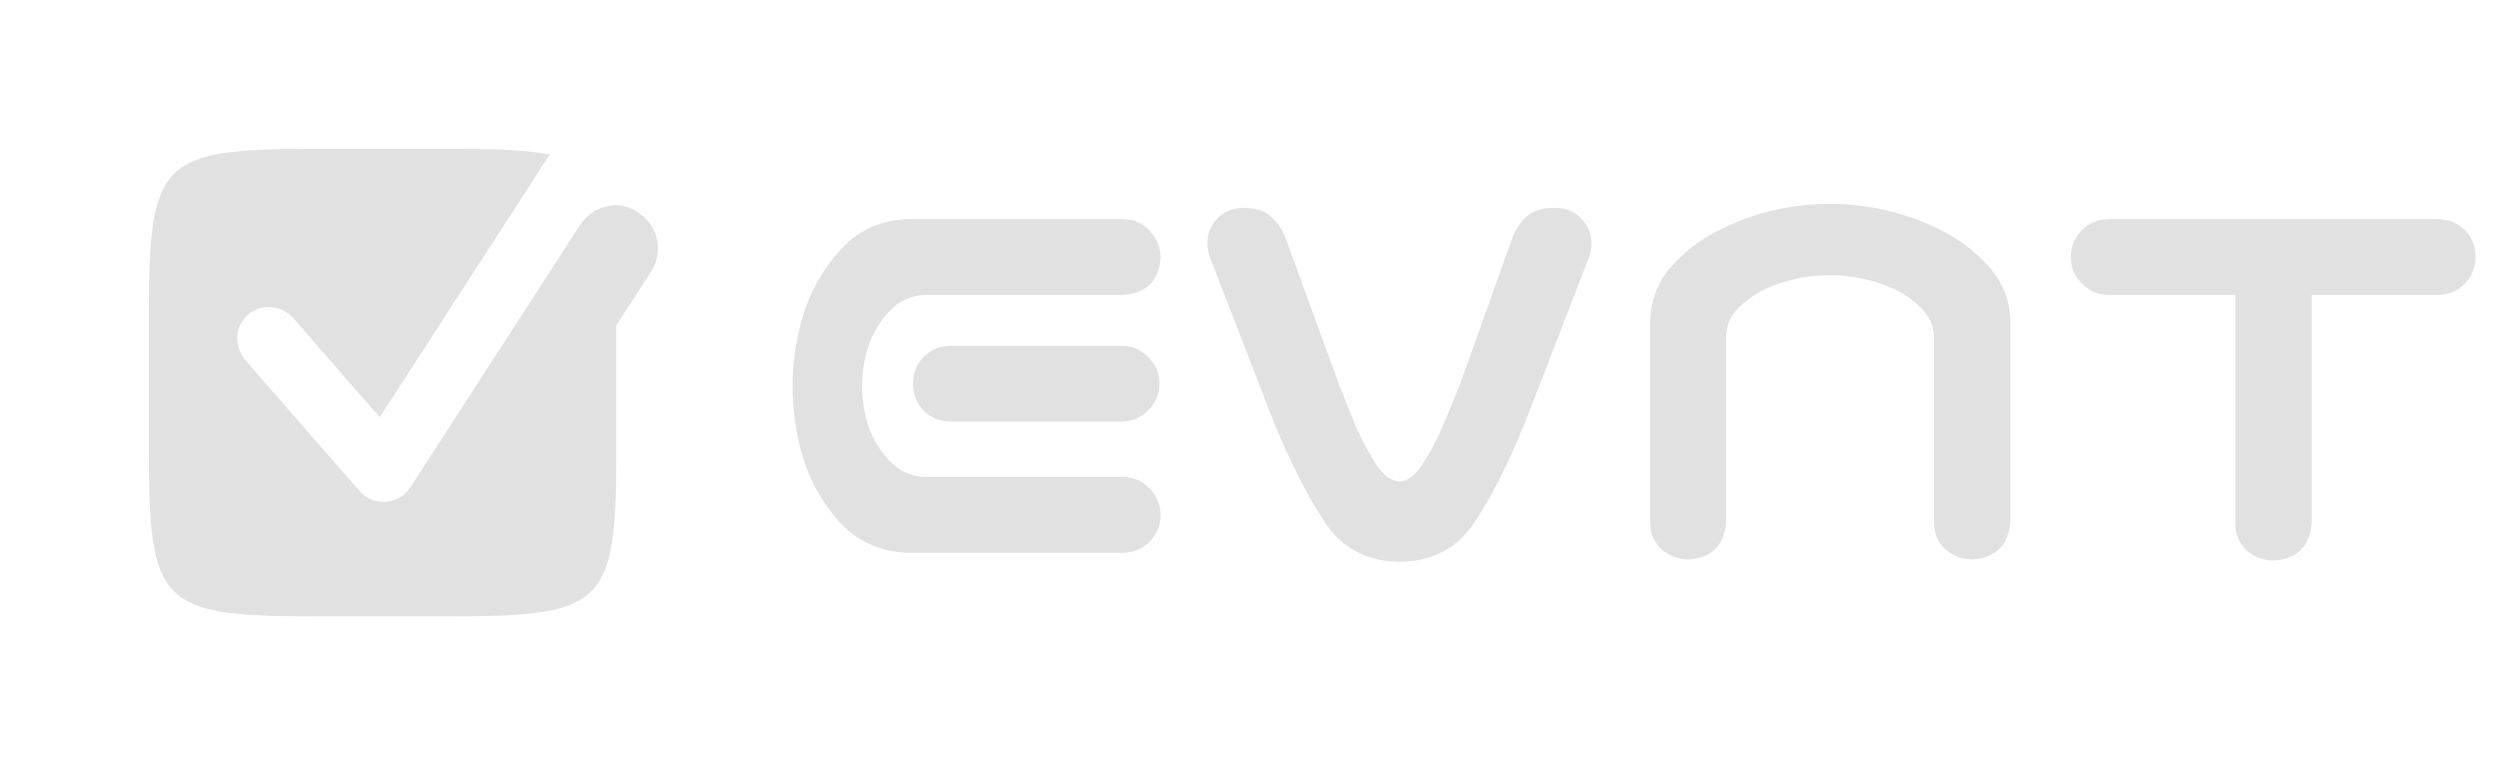
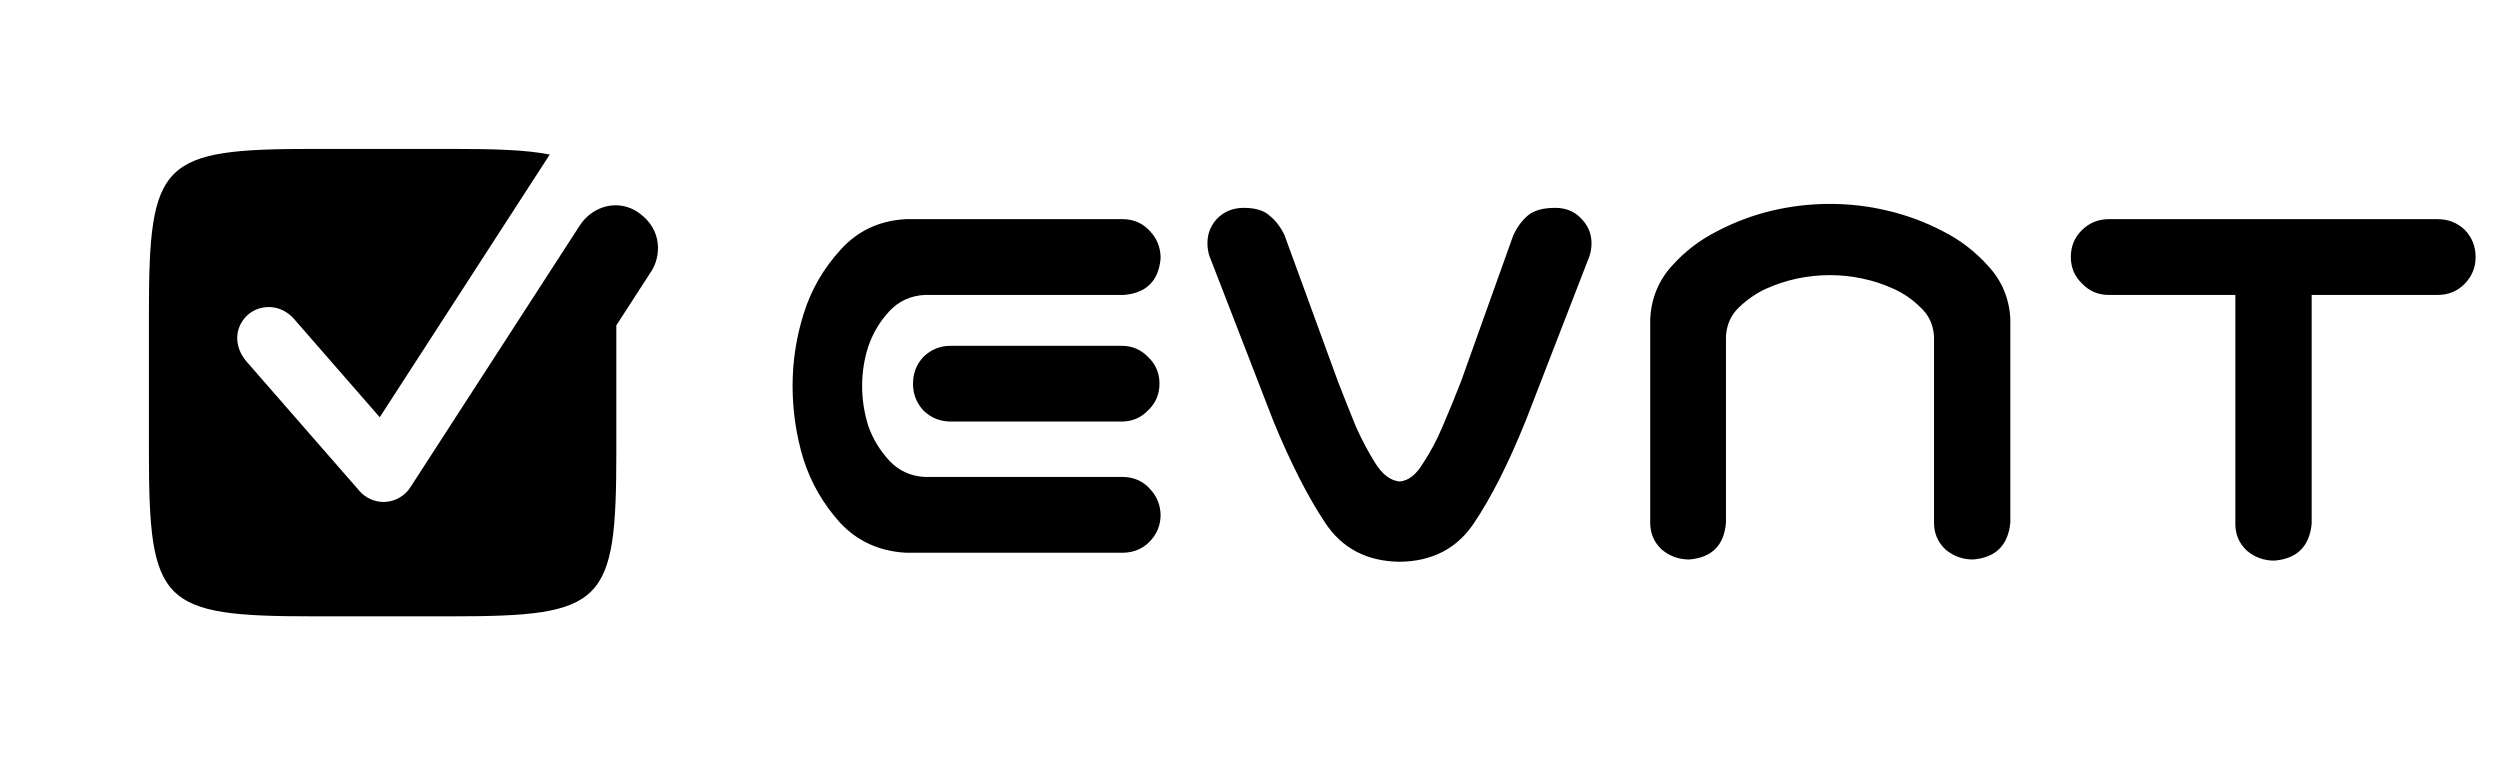
- <svg xmlns="http://www.w3.org/2000/svg" width="3092" height="946" viewBox="0 0 3092 946" fill="none">
-   <path d="M1120.11 271.062H1152.27H1390C1403.06 271.529 1413.78 276.423 1422.17 285.746C1431.02 295.069 1435.45 306.257 1435.45 319.309C1433.12 347.277 1417.97 362.427 1390 364.758H1143.88C1126.17 365.69 1111.48 372.449 1099.83 385.035C1088.17 397.621 1079.55 412.072 1073.96 428.387C1068.83 444.236 1066.27 460.551 1066.27 477.332C1066.27 494.113 1068.83 510.661 1073.96 526.977C1079.55 542.826 1088.17 557.043 1099.83 569.629C1111.48 582.215 1126.17 588.974 1143.88 589.906H1390C1403.06 590.372 1413.78 595.267 1422.17 604.59C1431.02 613.913 1435.45 625.1 1435.45 638.152C1434.99 650.738 1430.33 661.46 1421.47 670.316C1413.08 678.707 1402.59 683.135 1390 683.602H1133.39H1120.11C1087.48 681.737 1060.44 669.384 1039 646.543C1018.02 623.236 1002.87 596.898 993.547 567.531C984.69 538.164 980.262 508.098 980.262 477.332C980.262 446.566 984.923 416.5 994.246 387.133C1003.57 357.766 1018.72 331.661 1039.7 308.82C1060.67 285.513 1087.48 272.927 1120.11 271.062ZM1434.05 474.535C1434.05 487.587 1429.39 498.542 1420.07 507.398C1411.21 516.721 1400.26 521.383 1387.21 521.383H1176.04C1162.99 521.383 1151.8 516.954 1142.48 508.098C1133.62 498.775 1129.2 487.587 1129.2 474.535C1129.2 461.483 1133.62 450.296 1142.48 440.973C1151.8 432.116 1162.99 427.688 1176.04 427.688H1387.21C1400.26 427.688 1411.21 432.349 1420.07 441.672C1429.39 450.529 1434.05 461.483 1434.05 474.535ZM1638.93 646.543C1617.48 614.379 1596.04 572.193 1574.6 519.984L1497.68 321.406C1495.35 316.279 1493.95 310.685 1493.49 304.625C1492.56 291.573 1496.29 280.385 1504.68 271.062C1513.53 261.74 1524.72 257.078 1538.24 257.078C1552.69 257.078 1563.41 260.341 1570.4 266.867C1577.86 272.927 1583.92 280.852 1588.58 290.641L1655.01 472.438C1662.47 491.549 1669.69 509.729 1676.68 526.977C1684.14 543.758 1692.3 559.141 1701.16 573.125C1710.01 587.109 1720.04 594.568 1731.22 595.5C1741.94 594.568 1751.5 587.109 1759.89 573.125C1769.21 559.141 1777.37 543.758 1784.36 526.977C1791.82 509.729 1799.28 491.549 1806.74 472.438L1871.77 290.641C1876.43 280.852 1882.25 272.927 1889.25 266.867C1896.7 260.341 1908.12 257.078 1923.51 257.078C1937.03 257.078 1947.98 261.74 1956.37 271.062C1965.23 280.385 1969.19 291.573 1968.26 304.625C1967.79 310.685 1966.39 316.279 1964.06 321.406L1887.15 519.984C1865.71 573.125 1844.26 615.544 1822.82 647.242C1801.84 678.474 1771.31 694.323 1731.22 694.789C1690.67 694.323 1659.9 678.241 1638.93 646.543ZM2263.33 252.184C2287.57 252.184 2311.34 254.98 2334.65 260.574C2358.42 266.168 2381.03 274.559 2402.47 285.746C2423.92 296.467 2442.79 310.918 2459.11 329.098C2475.89 347.277 2484.98 368.953 2486.38 394.125V423.492V646.543C2483.58 674.512 2468.2 689.661 2440.23 691.992C2427.18 691.992 2415.76 687.797 2405.97 679.406C2396.65 670.549 2391.98 659.595 2391.98 646.543V415.801C2391.05 401.35 2385.46 389.464 2375.2 380.141C2365.41 370.352 2354.23 362.66 2341.64 357.066C2329.52 351.473 2316.7 347.277 2303.18 344.48C2290.13 341.684 2276.85 340.285 2263.33 340.285C2249.81 340.285 2236.29 341.684 2222.77 344.48C2209.72 347.277 2196.9 351.473 2184.32 357.066C2172.2 362.66 2161.01 370.352 2150.75 380.141C2140.96 389.464 2135.6 401.35 2134.67 415.801V646.543C2132.34 674.512 2117.19 689.661 2089.22 691.992C2076.17 691.992 2064.75 687.797 2054.96 679.406C2045.64 670.549 2040.98 659.595 2040.98 646.543V423.492V394.125C2042.38 368.953 2051.23 347.277 2067.55 329.098C2083.86 310.918 2102.74 296.467 2124.18 285.746C2145.63 274.559 2168 266.168 2191.31 260.574C2215.08 254.98 2239.09 252.184 2263.33 252.184ZM2561.2 317.91C2561.2 304.858 2565.62 293.904 2574.48 285.047C2583.8 275.724 2594.99 271.062 2608.04 271.062H3014.99C3028.04 271.062 3039.23 275.491 3048.55 284.348C3057.41 293.671 3061.84 304.858 3061.84 317.91C3061.84 330.962 3057.17 342.15 3047.85 351.473C3038.99 360.329 3028.04 364.758 3014.99 364.758H2859.06V647.941C2856.27 675.91 2840.88 691.06 2812.91 693.391C2799.86 693.391 2788.44 689.195 2778.65 680.805C2769.33 671.948 2764.67 660.993 2764.67 647.941V364.758H2608.04C2594.99 364.758 2584.04 360.096 2575.18 350.773C2565.86 341.917 2561.2 330.962 2561.2 317.91Z" fill="#E1E1E1" />
-   <path d="M789.858 263.04C820.261 284.47 817.213 317.633 805.427 335.725L762.279 402.405V558.626C762.279 747.563 747.564 762.279 558.626 762.279H387.821C198.884 762.279 184.168 747.563 184.168 558.626V387.82C184.168 198.883 198.884 184.168 387.821 184.168H558.626C611.576 184.168 650.822 185.324 679.911 191.144L469.676 516.056L362.502 393.168C343.95 373.828 318.303 377.585 305.19 390.593C289.463 406.202 289.673 429.011 304.52 446.696L444.66 607.293C452.136 615.872 462.975 620.799 474.367 620.799C475.299 620.799 476.232 620.773 477.178 620.707C489.463 619.827 500.776 613.126 507.463 602.799L717.213 278.623C733.426 254.001 765.393 245.789 789.858 263.04Z" fill="#E1E1E1" />
+ <svg xmlns="http://www.w3.org/2000/svg" width="3092" height="946" viewBox="0 0 3092 946">
+   <path d="M1120.11 271.062H1152.27H1390C1403.06 271.529 1413.78 276.423 1422.17 285.746C1431.02 295.069 1435.45 306.257 1435.45 319.309C1433.12 347.277 1417.97 362.427 1390 364.758H1143.88C1126.17 365.69 1111.48 372.449 1099.83 385.035C1088.17 397.621 1079.55 412.072 1073.96 428.387C1068.83 444.236 1066.27 460.551 1066.27 477.332C1066.27 494.113 1068.83 510.661 1073.96 526.977C1079.55 542.826 1088.17 557.043 1099.83 569.629C1111.48 582.215 1126.17 588.974 1143.88 589.906H1390C1403.06 590.372 1413.78 595.267 1422.17 604.59C1431.02 613.913 1435.45 625.1 1435.45 638.152C1434.99 650.738 1430.33 661.46 1421.47 670.316C1413.08 678.707 1402.59 683.135 1390 683.602H1133.39H1120.11C1087.48 681.737 1060.44 669.384 1039 646.543C1018.02 623.236 1002.87 596.898 993.547 567.531C984.69 538.164 980.262 508.098 980.262 477.332C980.262 446.566 984.923 416.5 994.246 387.133C1003.57 357.766 1018.72 331.661 1039.7 308.82C1060.67 285.513 1087.48 272.927 1120.11 271.062ZM1434.05 474.535C1434.05 487.587 1429.39 498.542 1420.07 507.398C1411.21 516.721 1400.26 521.383 1387.21 521.383H1176.04C1162.99 521.383 1151.8 516.954 1142.48 508.098C1133.62 498.775 1129.2 487.587 1129.2 474.535C1129.2 461.483 1133.62 450.296 1142.48 440.973C1151.8 432.116 1162.99 427.688 1176.04 427.688H1387.21C1400.26 427.688 1411.21 432.349 1420.07 441.672C1429.39 450.529 1434.05 461.483 1434.05 474.535ZM1638.93 646.543C1617.48 614.379 1596.04 572.193 1574.6 519.984L1497.68 321.406C1495.35 316.279 1493.95 310.685 1493.49 304.625C1492.56 291.573 1496.29 280.385 1504.68 271.062C1513.53 261.74 1524.72 257.078 1538.24 257.078C1552.69 257.078 1563.41 260.341 1570.4 266.867C1577.86 272.927 1583.92 280.852 1588.58 290.641L1655.01 472.438C1662.47 491.549 1669.69 509.729 1676.68 526.977C1684.14 543.758 1692.3 559.141 1701.16 573.125C1710.01 587.109 1720.04 594.568 1731.22 595.5C1741.94 594.568 1751.5 587.109 1759.89 573.125C1769.21 559.141 1777.37 543.758 1784.36 526.977C1791.82 509.729 1799.28 491.549 1806.74 472.438L1871.77 290.641C1876.43 280.852 1882.25 272.927 1889.25 266.867C1896.7 260.341 1908.12 257.078 1923.51 257.078C1937.03 257.078 1947.98 261.74 1956.37 271.062C1965.23 280.385 1969.19 291.573 1968.26 304.625C1967.79 310.685 1966.39 316.279 1964.06 321.406L1887.15 519.984C1865.71 573.125 1844.26 615.544 1822.82 647.242C1801.84 678.474 1771.31 694.323 1731.22 694.789C1690.67 694.323 1659.9 678.241 1638.93 646.543ZM2263.33 252.184C2287.57 252.184 2311.34 254.98 2334.65 260.574C2358.42 266.168 2381.03 274.559 2402.47 285.746C2423.92 296.467 2442.79 310.918 2459.11 329.098C2475.89 347.277 2484.98 368.953 2486.38 394.125V423.492V646.543C2483.58 674.512 2468.2 689.661 2440.23 691.992C2427.18 691.992 2415.76 687.797 2405.97 679.406C2396.65 670.549 2391.98 659.595 2391.98 646.543V415.801C2391.05 401.35 2385.46 389.464 2375.2 380.141C2365.41 370.352 2354.23 362.66 2341.64 357.066C2329.52 351.473 2316.7 347.277 2303.18 344.48C2290.13 341.684 2276.85 340.285 2263.33 340.285C2249.81 340.285 2236.29 341.684 2222.77 344.48C2209.72 347.277 2196.9 351.473 2184.32 357.066C2172.2 362.66 2161.01 370.352 2150.75 380.141C2140.96 389.464 2135.6 401.35 2134.67 415.801V646.543C2132.34 674.512 2117.19 689.661 2089.22 691.992C2076.17 691.992 2064.75 687.797 2054.96 679.406C2045.64 670.549 2040.98 659.595 2040.98 646.543V423.492V394.125C2042.38 368.953 2051.23 347.277 2067.55 329.098C2083.86 310.918 2102.74 296.467 2124.18 285.746C2145.63 274.559 2168 266.168 2191.31 260.574C2215.08 254.98 2239.09 252.184 2263.33 252.184ZM2561.2 317.91C2561.2 304.858 2565.62 293.904 2574.48 285.047C2583.8 275.724 2594.99 271.062 2608.04 271.062H3014.99C3028.04 271.062 3039.23 275.491 3048.55 284.348C3057.41 293.671 3061.84 304.858 3061.84 317.91C3061.84 330.962 3057.17 342.15 3047.85 351.473C3038.99 360.329 3028.04 364.758 3014.99 364.758H2859.06V647.941C2856.27 675.91 2840.88 691.06 2812.91 693.391C2799.86 693.391 2788.44 689.195 2778.65 680.805C2769.33 671.948 2764.67 660.993 2764.67 647.941V364.758H2608.04C2594.99 364.758 2584.04 360.096 2575.18 350.773C2565.86 341.917 2561.2 330.962 2561.2 317.91Z" fill="currentColor" />
+   <path d="M789.858 263.04C820.261 284.47 817.213 317.633 805.427 335.725L762.279 402.405V558.626C762.279 747.563 747.564 762.279 558.626 762.279H387.821C198.884 762.279 184.168 747.563 184.168 558.626V387.82C184.168 198.883 198.884 184.168 387.821 184.168H558.626C611.576 184.168 650.822 185.324 679.911 191.144L469.676 516.056L362.502 393.168C343.95 373.828 318.303 377.585 305.19 390.593C289.463 406.202 289.673 429.011 304.52 446.696L444.66 607.293C452.136 615.872 462.975 620.799 474.367 620.799C475.299 620.799 476.232 620.773 477.178 620.707C489.463 619.827 500.776 613.126 507.463 602.799L717.213 278.623C733.426 254.001 765.393 245.789 789.858 263.04Z" fill="currentColor" />
</svg>
